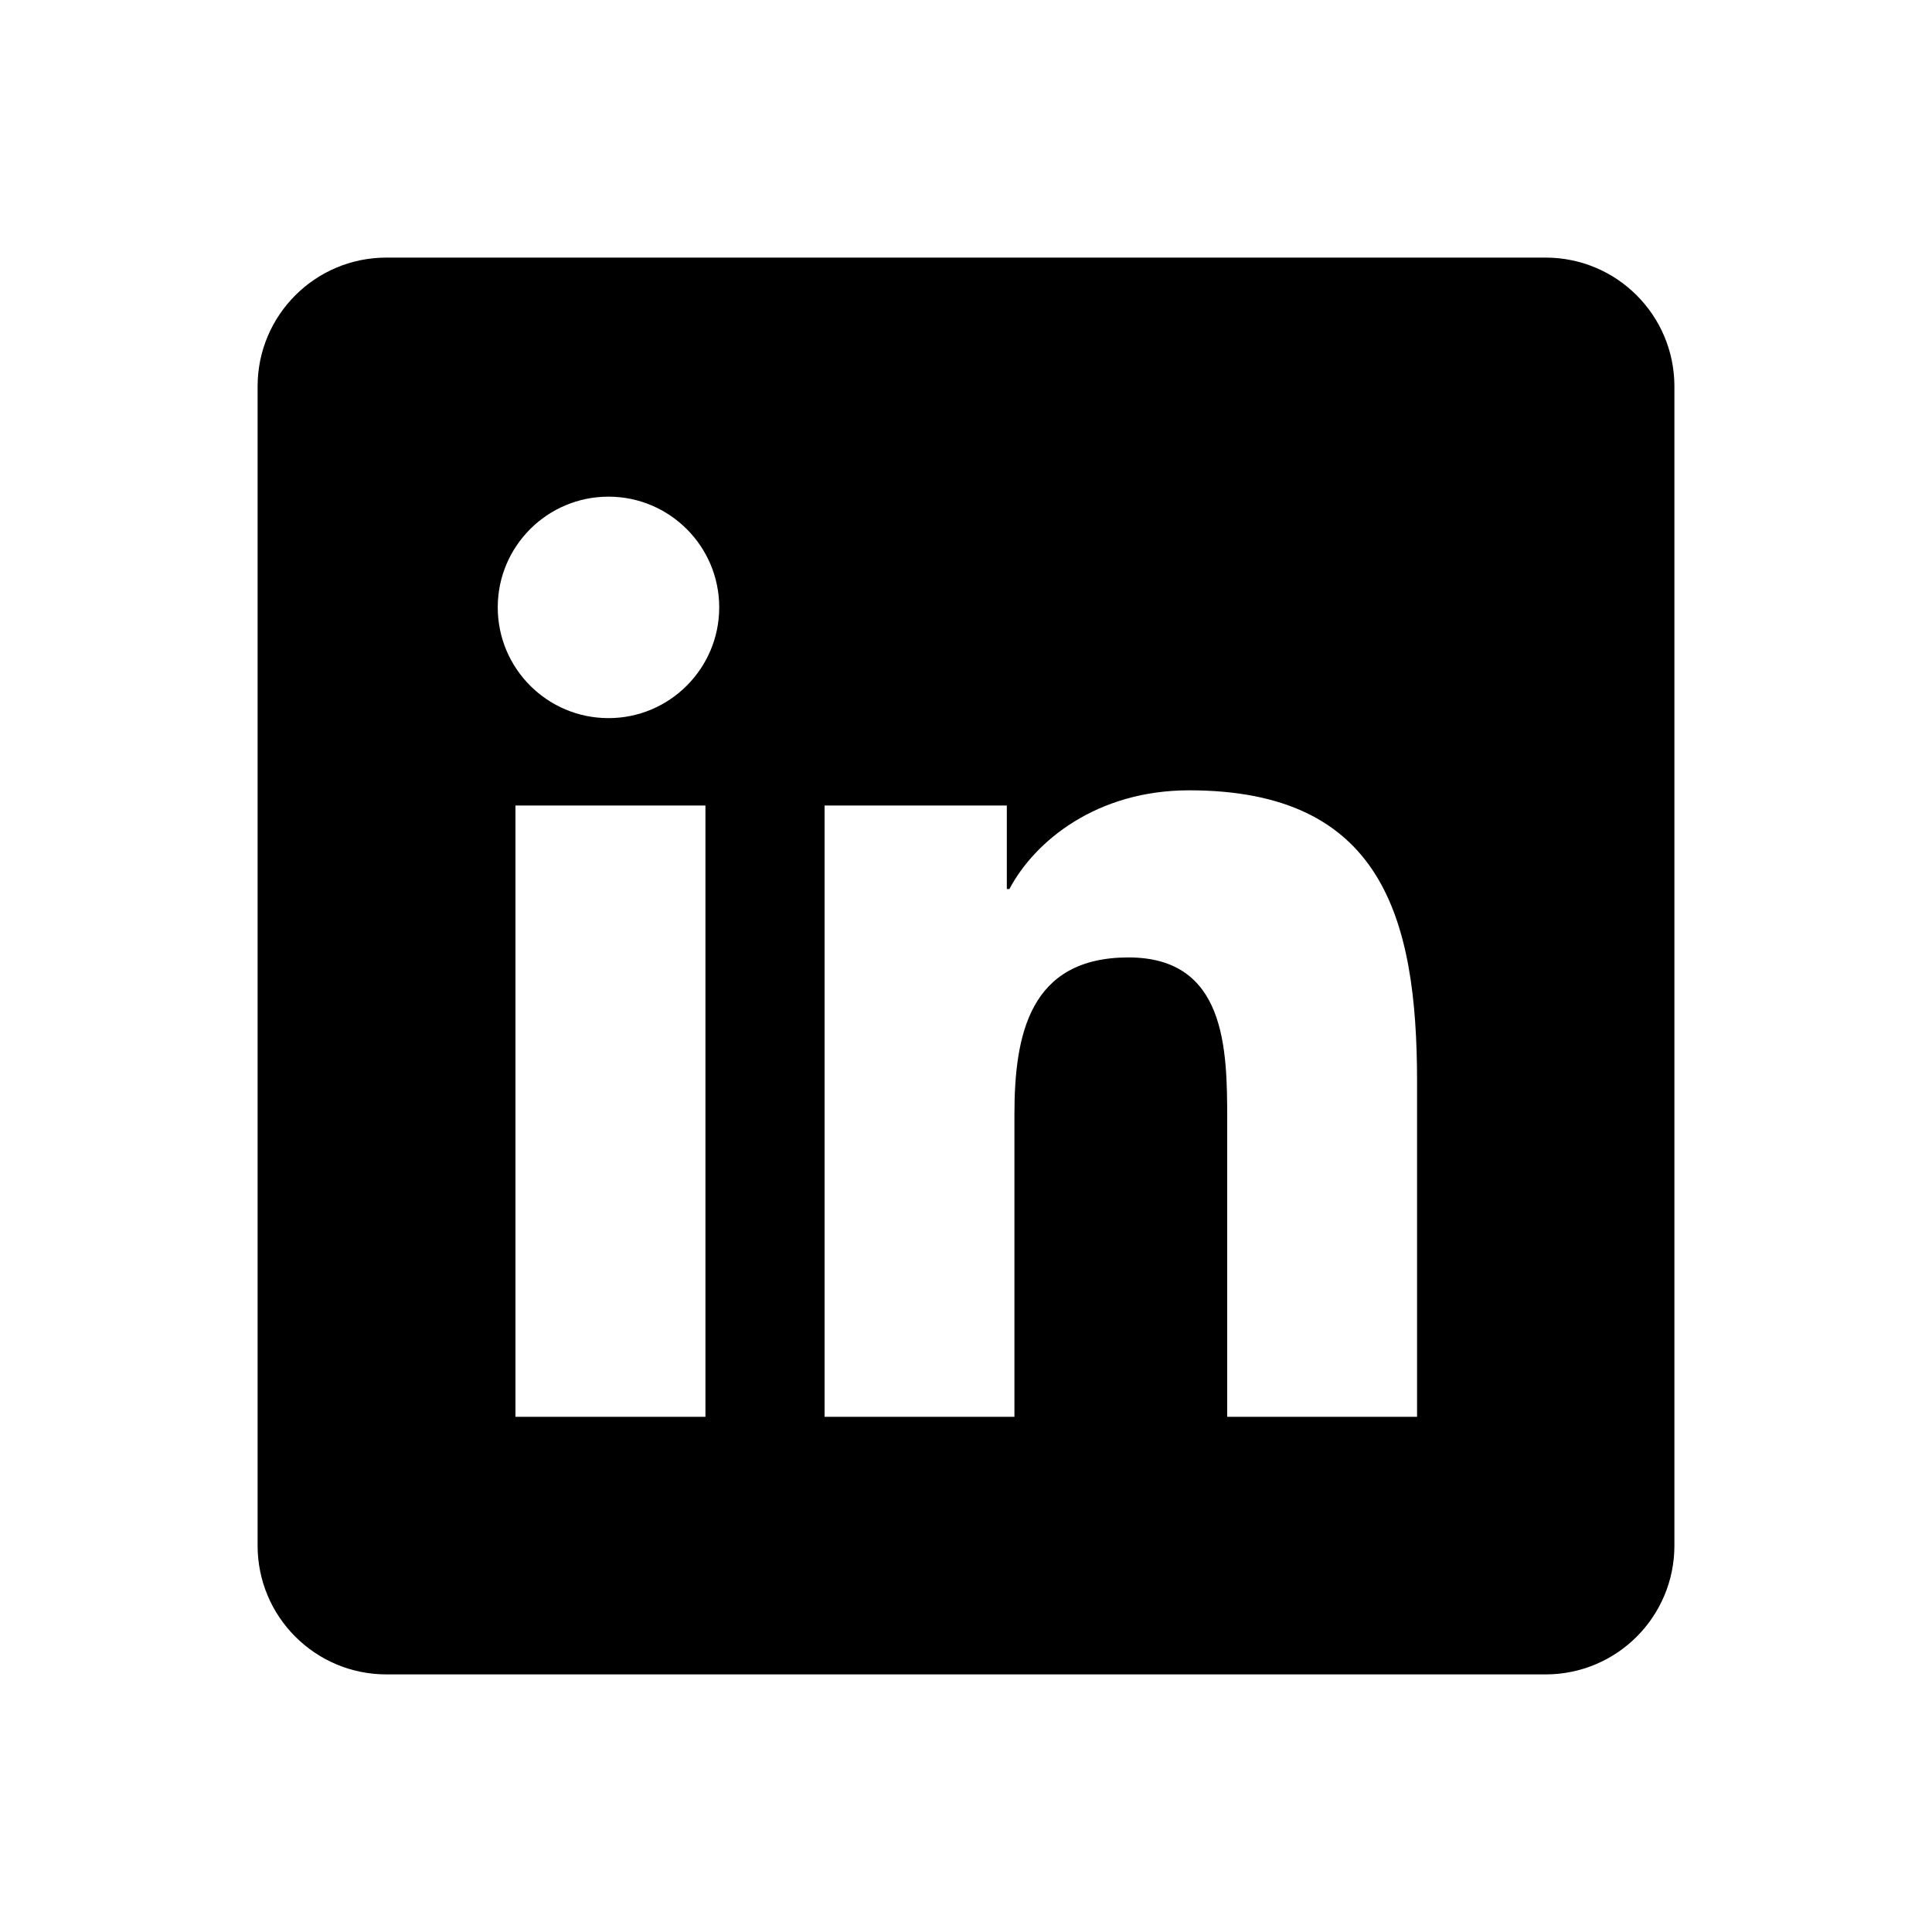
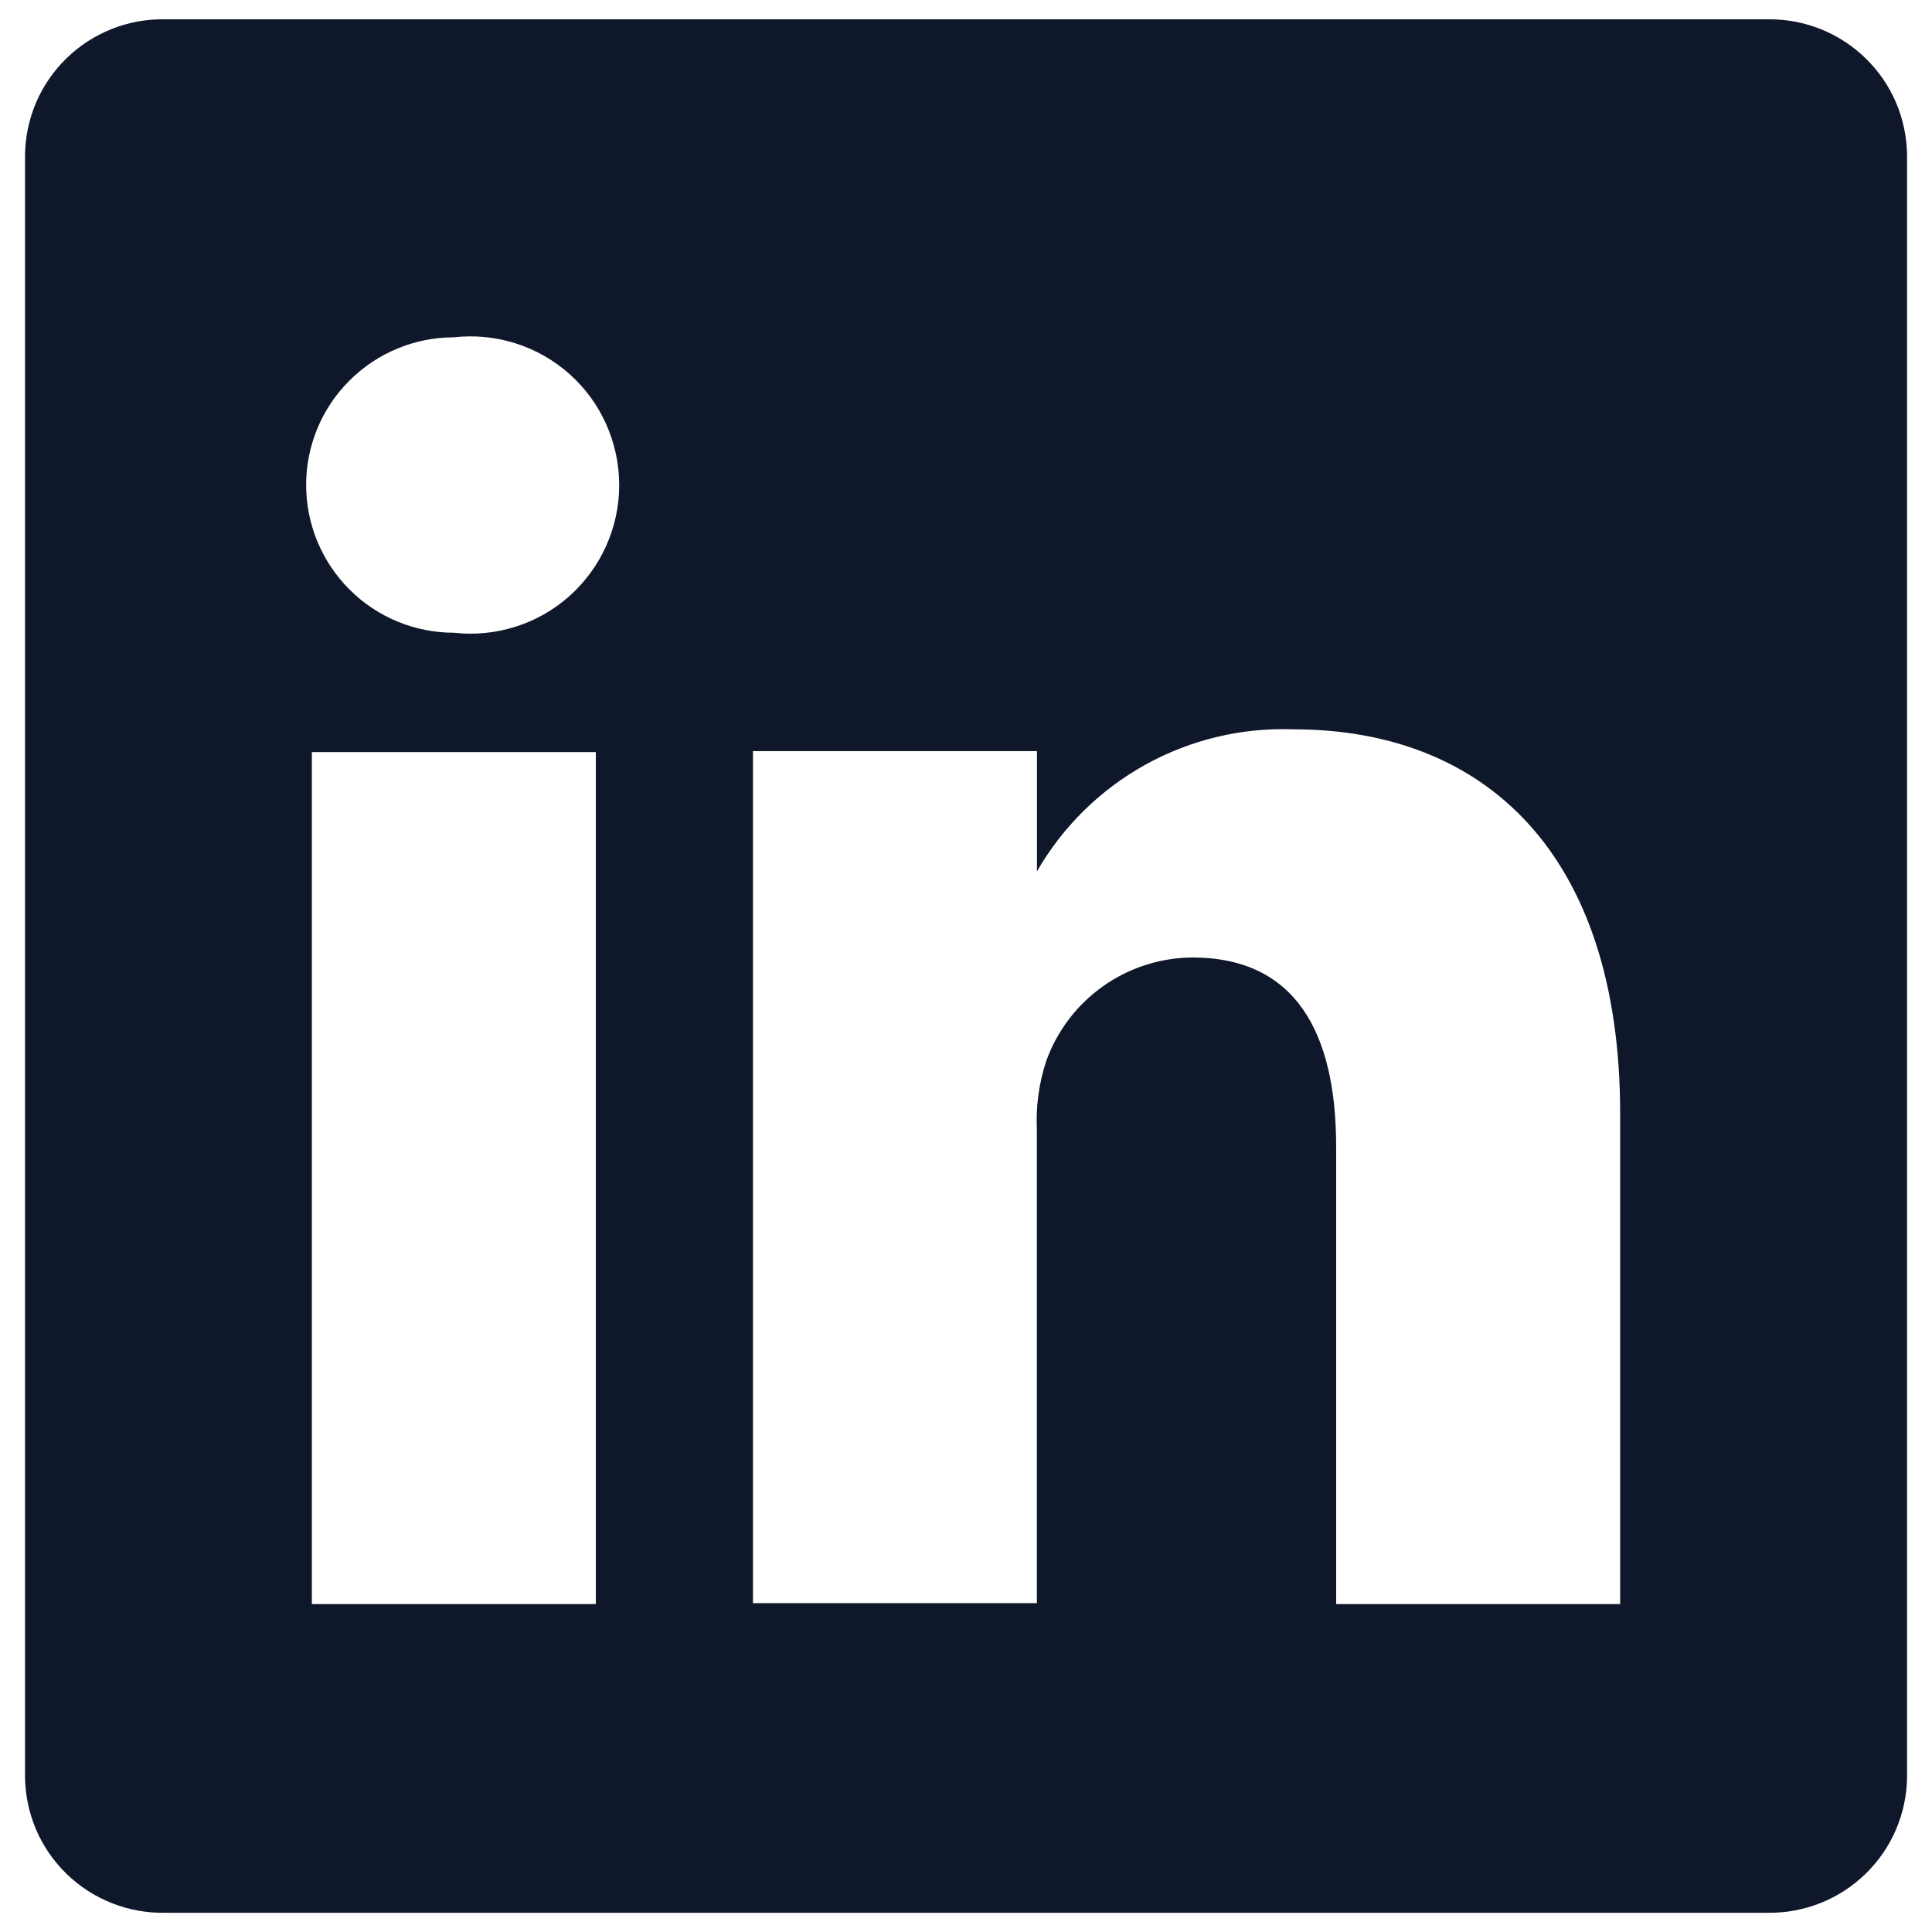
- <svg xmlns="http://www.w3.org/2000/svg" viewBox="0 0 30 30" width="30px" height="30px">
-   <path d="M24,4H6C4.895,4,4,4.895,4,6v18c0,1.105,0.895,2,2,2h18c1.105,0,2-0.895,2-2V6C26,4.895,25.105,4,24,4z M10.954,22h-2.95 v-9.492h2.95V22z M9.449,11.151c-0.951,0-1.72-0.771-1.72-1.72c0-0.949,0.77-1.719,1.72-1.719c0.948,0,1.719,0.771,1.719,1.719 C11.168,10.38,10.397,11.151,9.449,11.151z M22.004,22h-2.948v-4.616c0-1.101-0.02-2.517-1.533-2.517 c-1.535,0-1.771,1.199-1.771,2.437V22h-2.948v-9.492h2.83v1.297h0.04c0.394-0.746,1.356-1.533,2.791-1.533 c2.987,0,3.539,1.966,3.539,4.522V22z" />
+ <svg xmlns="http://www.w3.org/2000/svg" viewBox="0 0 22 22" fill="none" id="Linkedin--Streamline-Unicons" height="22" width="22">
+   <path d="M20.131 0.22H1.869C1.664 0.217 1.46 0.255 1.27 0.331 1.079 0.407 0.905 0.52 0.758 0.663 0.611 0.806 0.493 0.977 0.412 1.165c-0.081 0.189 -0.124 0.391 -0.127 0.597v18.477c0.003 0.205 0.046 0.408 0.127 0.597s0.199 0.359 0.346 0.502c0.147 0.143 0.321 0.256 0.512 0.332 0.191 0.076 0.395 0.114 0.6 0.111h18.261c0.205 0.003 0.409 -0.035 0.6 -0.111 0.191 -0.076 0.365 -0.189 0.512 -0.332 0.147 -0.143 0.265 -0.314 0.346 -0.502 0.081 -0.189 0.124 -0.391 0.127 -0.597V1.762c-0.003 -0.205 -0.046 -0.408 -0.127 -0.597 -0.081 -0.189 -0.199 -0.359 -0.346 -0.502 -0.147 -0.143 -0.321 -0.256 -0.512 -0.332 -0.191 -0.076 -0.395 -0.114 -0.6 -0.111ZM6.785 18.266h-3.234V8.564h3.234v9.702ZM5.168 7.205c-0.446 0 -0.874 -0.177 -1.189 -0.493 -0.315 -0.315 -0.493 -0.743 -0.493 -1.189 0 -0.446 0.177 -0.874 0.493 -1.189 0.315 -0.315 0.743 -0.493 1.189 -0.493 0.237 -0.027 0.477 -0.003 0.704 0.069 0.227 0.072 0.436 0.192 0.614 0.35 0.178 0.159 0.32 0.353 0.417 0.571 0.097 0.218 0.148 0.453 0.148 0.692 0 0.238 -0.05 0.474 -0.148 0.692 -0.097 0.218 -0.24 0.412 -0.417 0.571 -0.178 0.159 -0.387 0.278 -0.614 0.35 -0.227 0.072 -0.467 0.096 -0.704 0.069ZM18.449 18.266h-3.234v-5.207c0 -1.304 -0.464 -2.156 -1.639 -2.156 -0.364 0.003 -0.718 0.117 -1.015 0.327s-0.522 0.506 -0.646 0.848c-0.084 0.253 -0.121 0.52 -0.108 0.787v5.39H8.574V8.553h3.234v1.369c0.294 -0.51 0.721 -0.93 1.236 -1.215 0.515 -0.285 1.098 -0.424 1.686 -0.402 2.156 0 3.719 1.391 3.719 4.377v5.584Z" fill="#0f172a" stroke-width="0.917" />
</svg>
